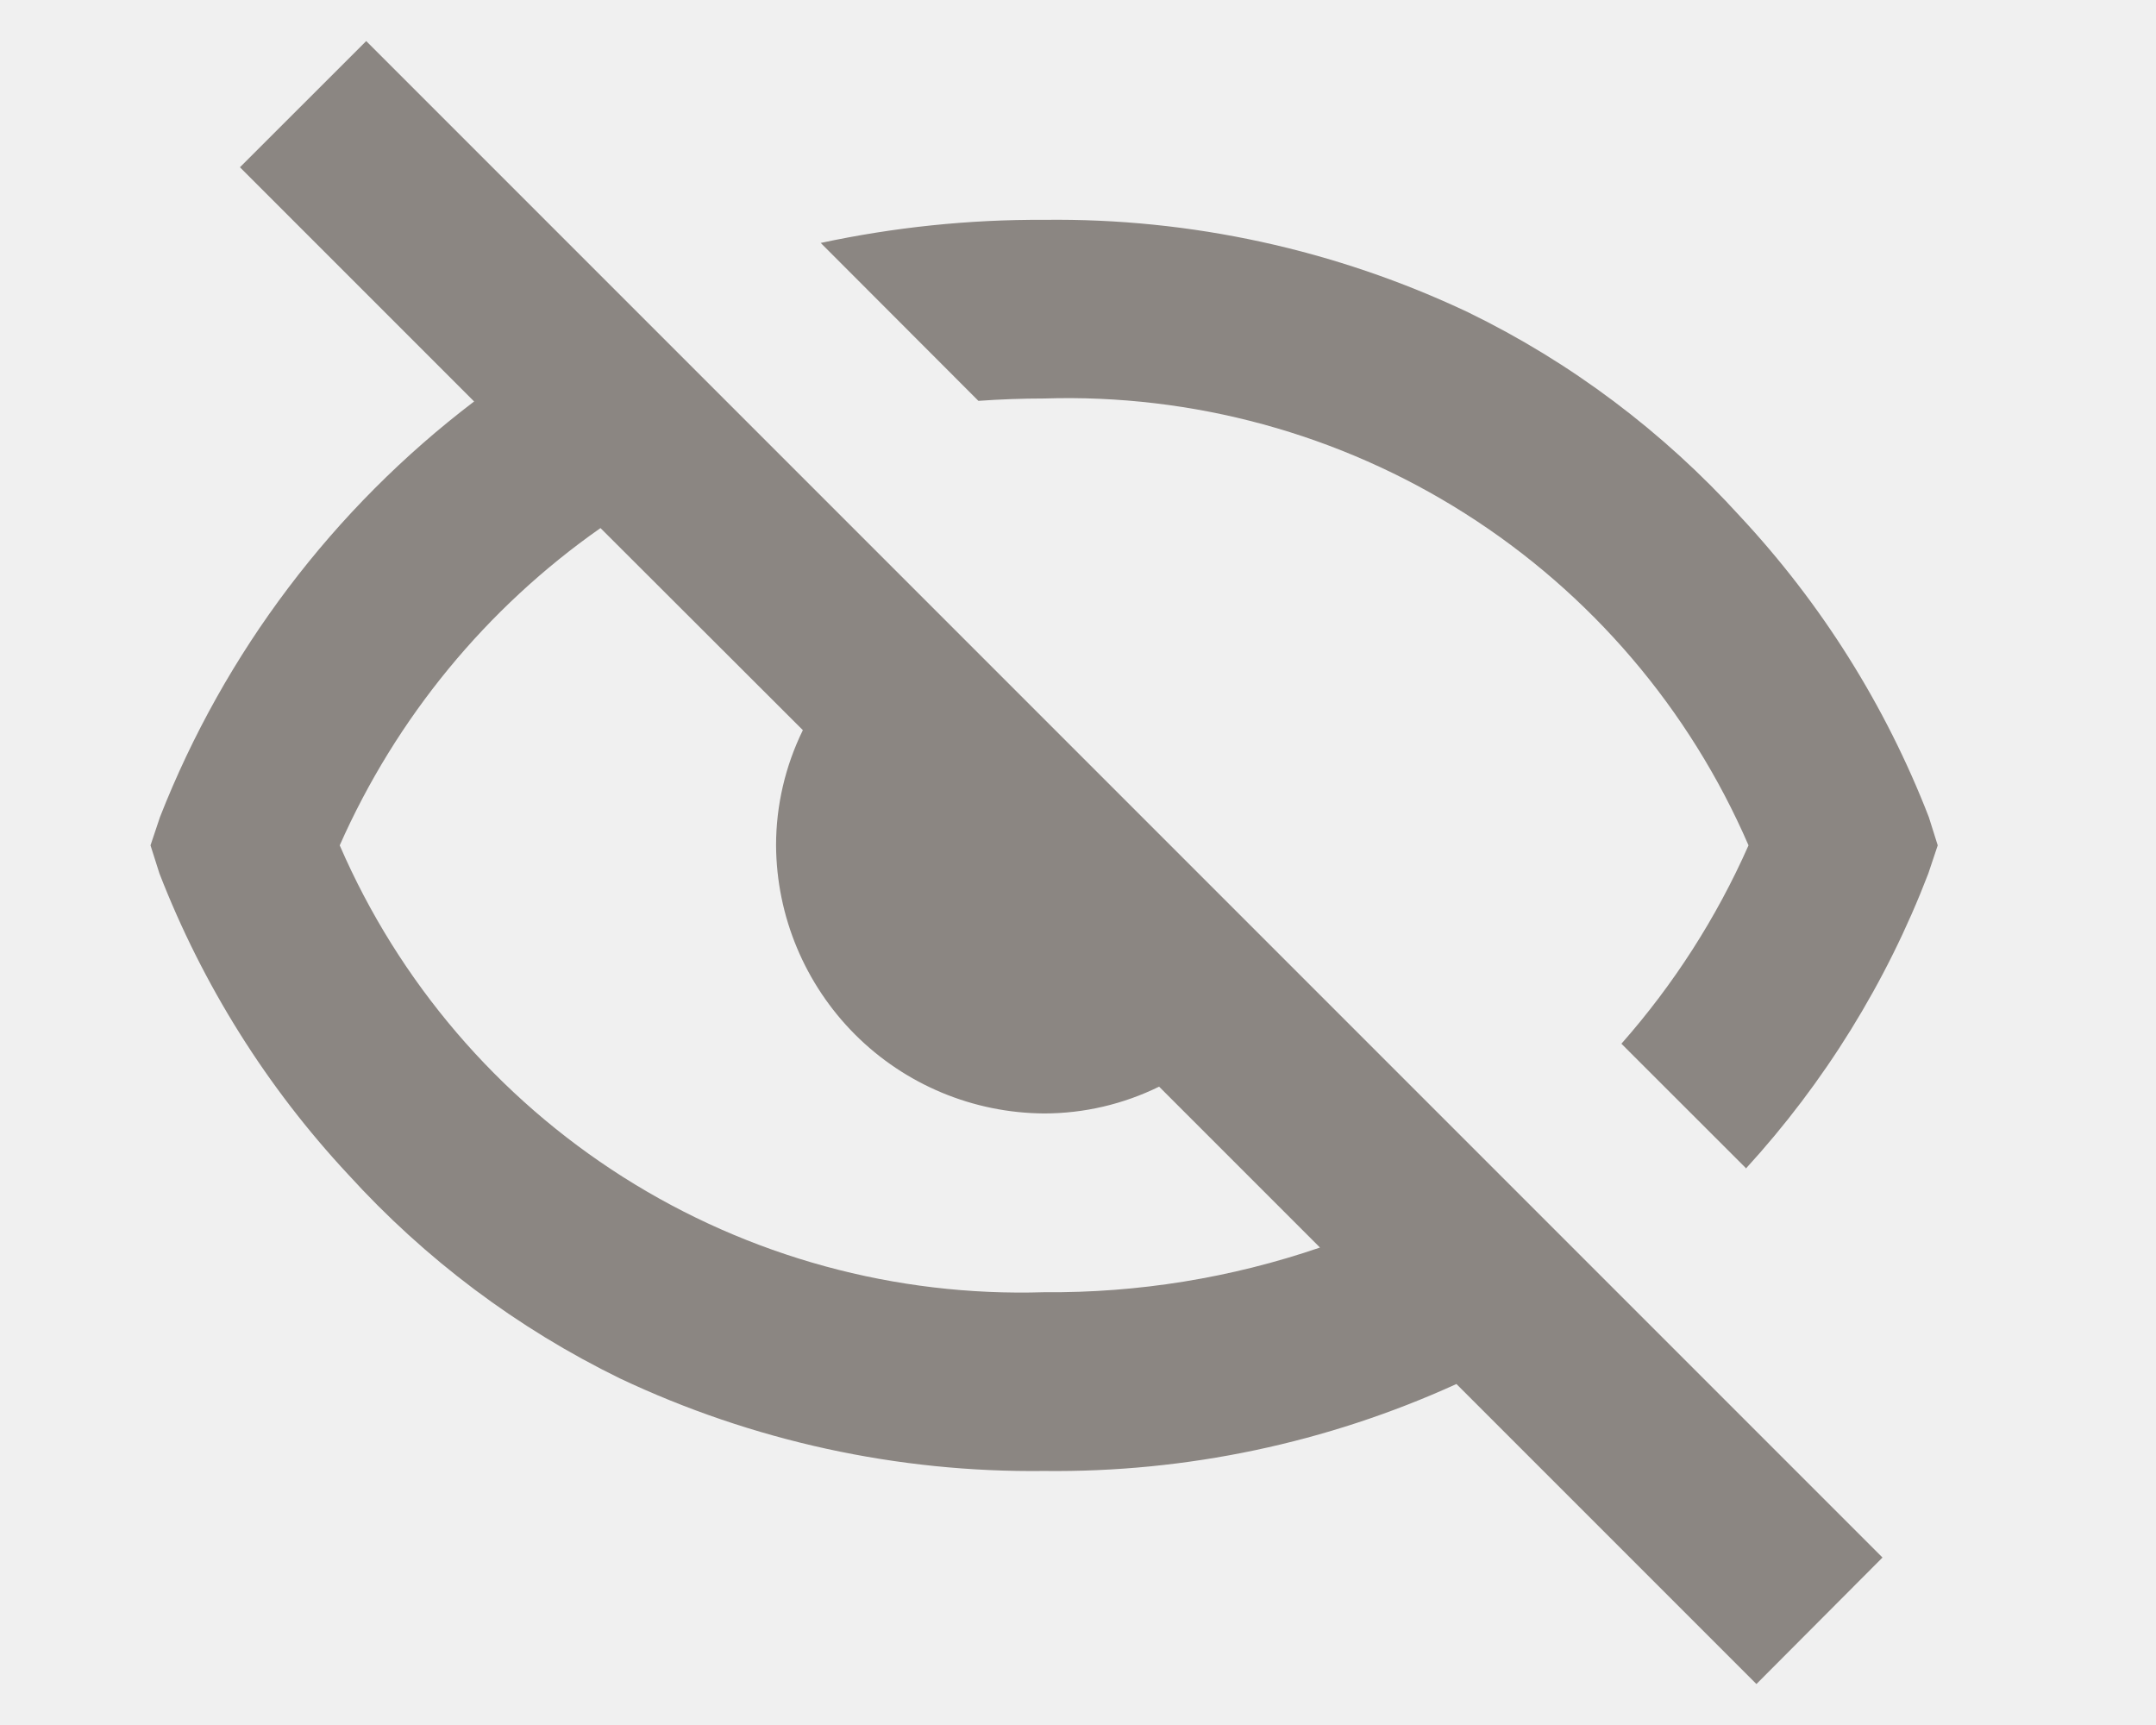
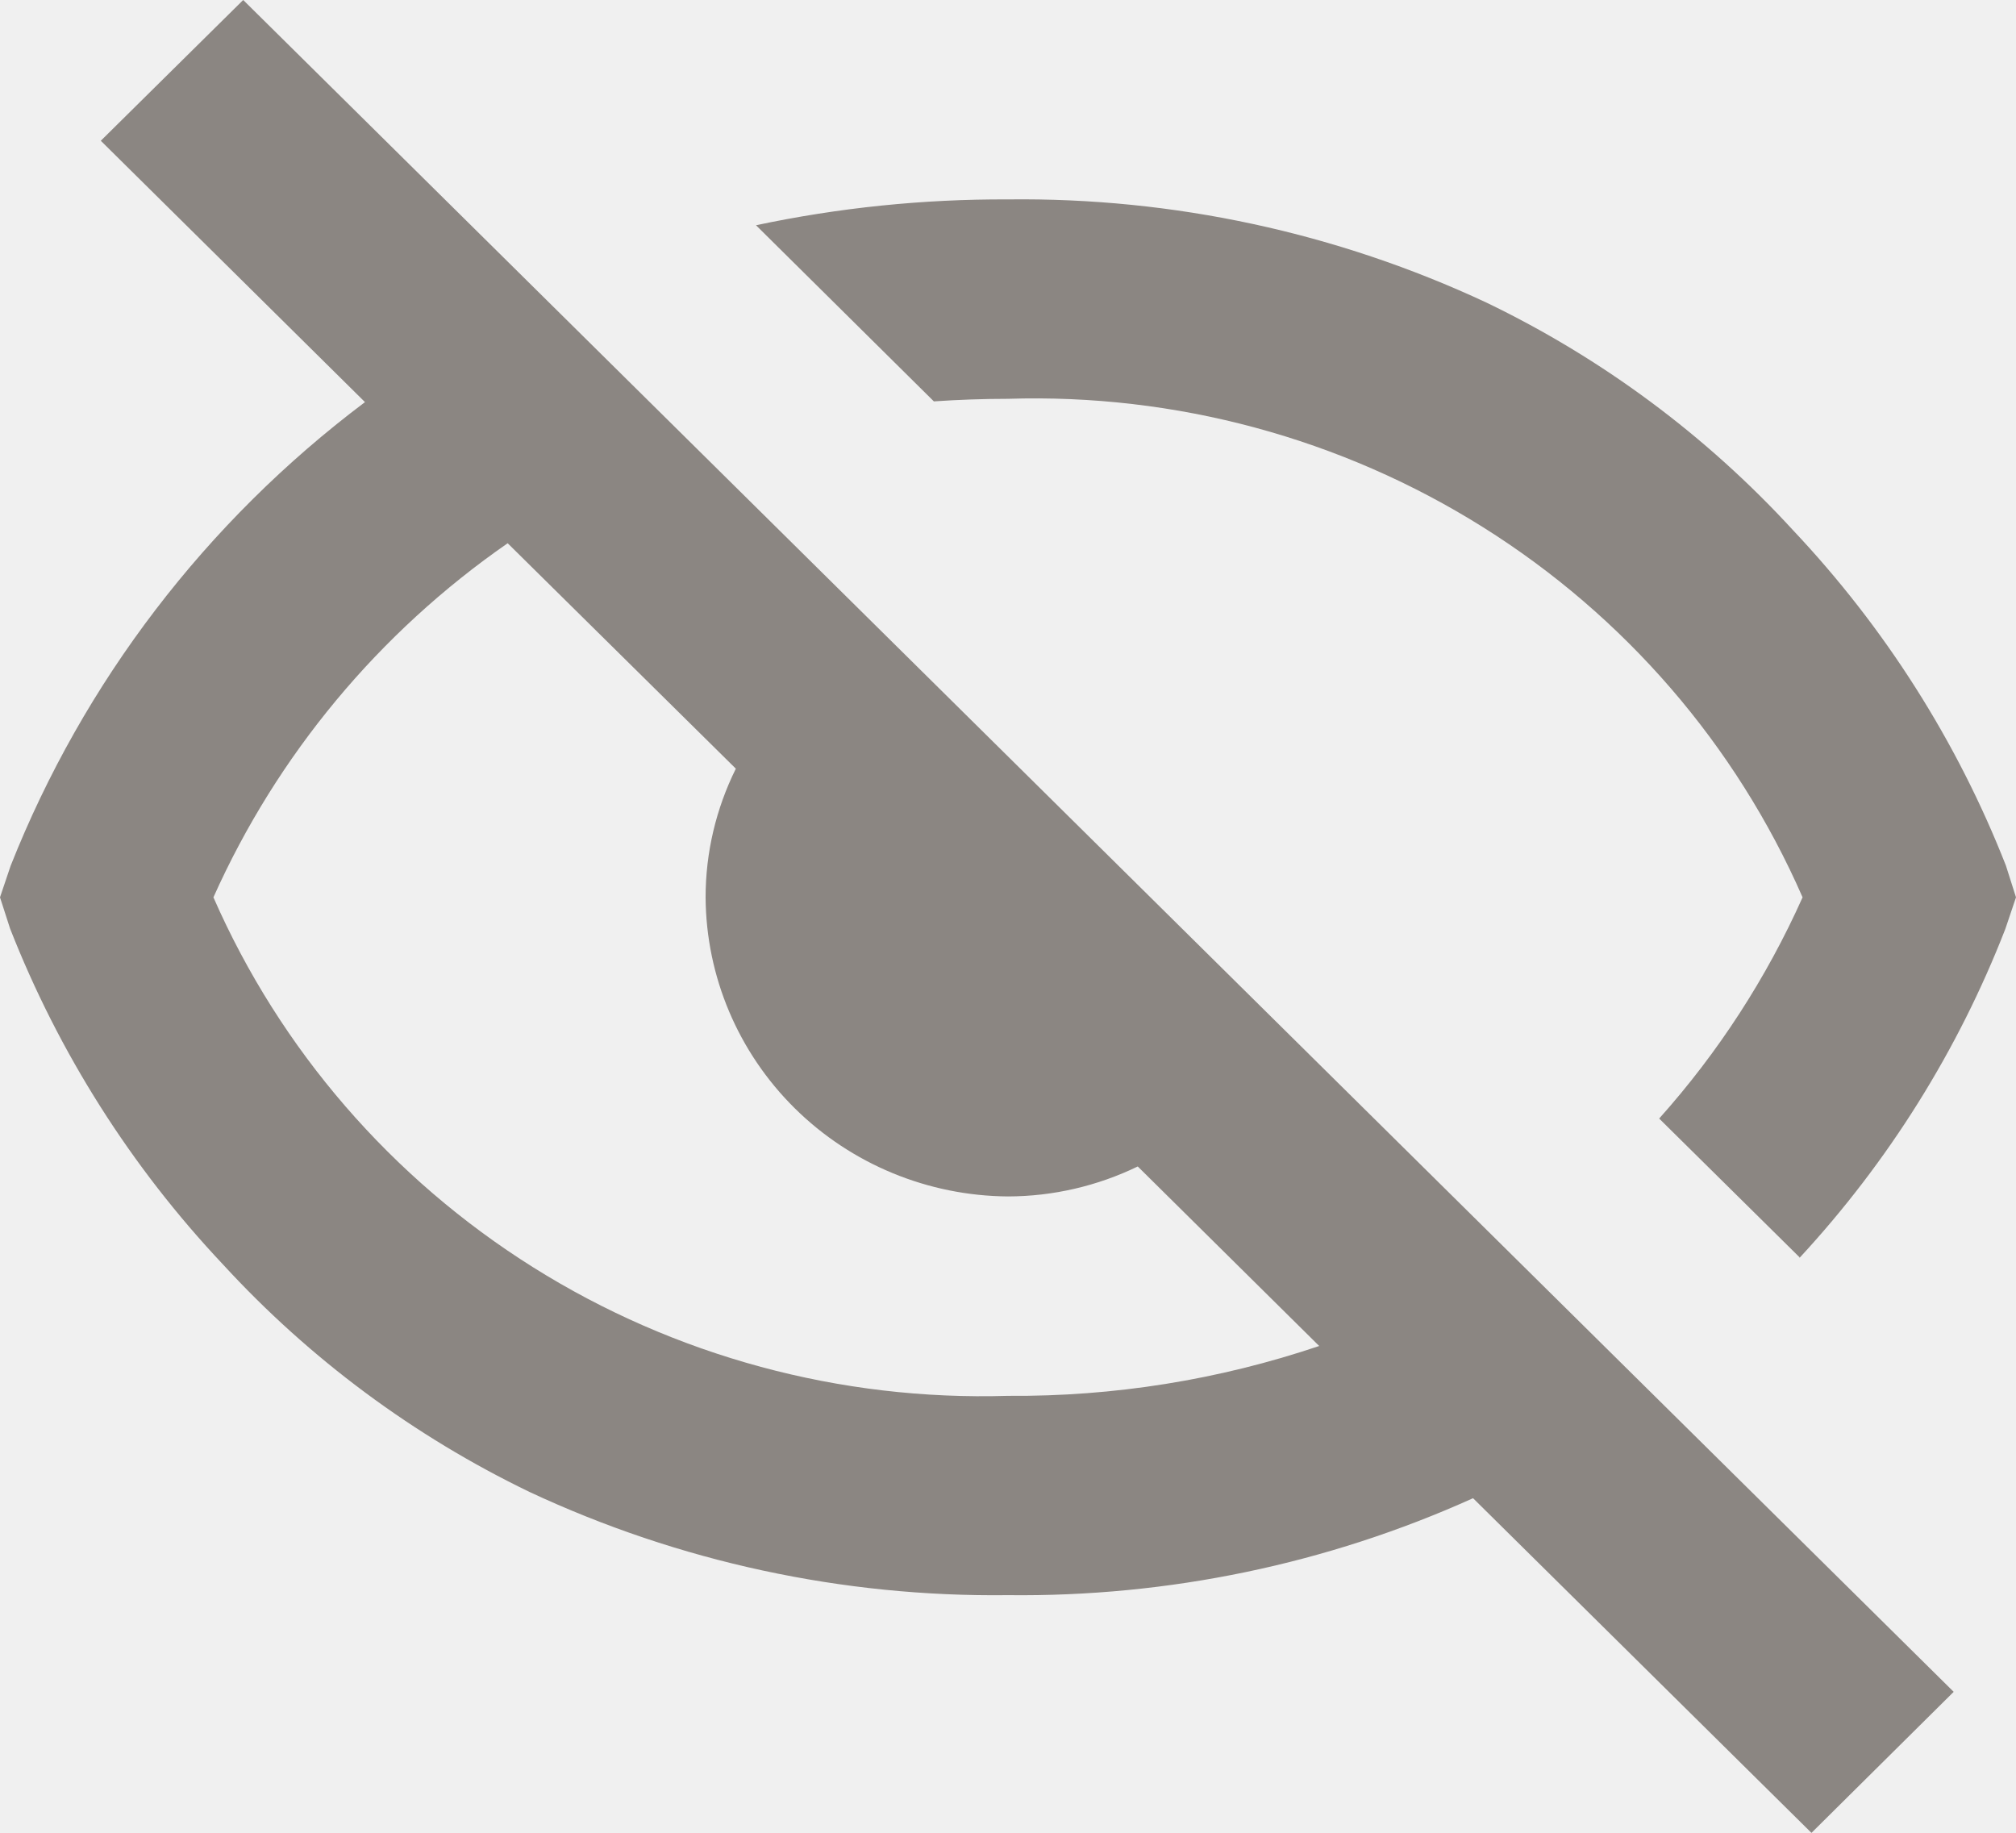
- <svg xmlns="http://www.w3.org/2000/svg" width="20" height="16" viewBox="0 0 21 16" fill="none">
-   <path d="M17.107 16L14.186 13.079C12.926 13.653 11.555 13.942 10.17 13.926C8.743 13.943 7.33 13.635 6.039 13.025C5.039 12.537 4.141 11.863 3.392 11.039C2.598 10.188 1.974 9.192 1.553 8.107L1.466 7.833L1.558 7.558C2.187 5.954 3.246 4.553 4.618 3.51L2.337 1.229L3.567 0L18.336 14.769L17.109 16H17.107V16ZM5.849 4.743C4.737 5.522 3.859 6.591 3.309 7.833C3.885 9.163 4.847 10.288 6.07 11.064C7.294 11.84 8.722 12.23 10.17 12.185C11.084 12.193 11.992 12.046 12.857 11.75L11.29 10.183C10.942 10.354 10.559 10.444 10.17 10.444C9.479 10.44 8.817 10.164 8.328 9.675C7.84 9.186 7.563 8.524 7.559 7.833C7.559 7.444 7.649 7.06 7.82 6.711L5.849 4.743ZM17.004 10.975L15.793 9.765C16.302 9.188 16.72 8.537 17.031 7.833C16.456 6.504 15.494 5.377 14.27 4.601C13.047 3.825 11.618 3.435 10.17 3.481C9.955 3.481 9.739 3.489 9.53 3.504L7.994 1.966C8.71 1.813 9.439 1.737 10.17 1.741C11.597 1.723 13.01 2.031 14.301 2.642C15.302 3.129 16.199 3.804 16.948 4.628C17.741 5.478 18.366 6.472 18.787 7.557L18.874 7.833L18.782 8.108C18.375 9.169 17.772 10.143 17.005 10.981L17.004 10.975V10.975Z" fill="#8B8682" />
+ <svg xmlns="http://www.w3.org/2000/svg" width="22" height="20" viewBox="0 0 22 20" fill="none">
+   <g clip-path="url(#clip0_2105_29779)">
+     <path d="M19.767 20L16.075 16.349C14.483 17.067 12.75 17.427 11 17.407C9.196 17.429 7.411 17.044 5.779 16.281C4.515 15.671 3.38 14.829 2.434 13.799C1.431 12.735 0.642 11.49 0.11 10.133L0 9.792L0.116 9.448C0.911 7.442 2.249 5.691 3.983 4.388L1.1 1.536L2.654 0L21.32 18.462L19.769 20H19.767ZM5.54 5.928C4.134 6.903 3.024 8.239 2.329 9.792C3.057 11.453 4.273 12.86 5.819 13.83C7.365 14.8 9.17 15.288 11 15.232C12.155 15.241 13.303 15.057 14.396 14.688L12.416 12.729C11.976 12.942 11.492 13.055 11 13.056C10.127 13.05 9.29 12.704 8.673 12.094C8.055 11.483 7.705 10.656 7.7 9.792C7.7 9.305 7.813 8.826 8.03 8.388L5.54 5.928ZM19.637 13.719L18.106 12.206C18.75 11.486 19.278 10.671 19.671 9.792C18.944 8.129 17.729 6.722 16.182 5.752C14.636 4.782 12.83 4.294 11 4.352C10.728 4.352 10.456 4.362 10.191 4.38L8.25 2.458C9.154 2.266 10.076 2.172 11 2.176C12.804 2.154 14.589 2.539 16.221 3.302C17.486 3.911 18.62 4.754 19.566 5.785C20.569 6.848 21.358 8.09 21.89 9.446L22 9.792L21.884 10.136C21.369 11.461 20.608 12.678 19.638 13.726L19.637 13.719Z" fill="#8B8682" />
+   </g>
+   <defs>
+     <clipPath id="clip0_2105_29779">
+       <rect width="22" height="20" fill="white" />
+     </clipPath>
+   </defs>
</svg>
